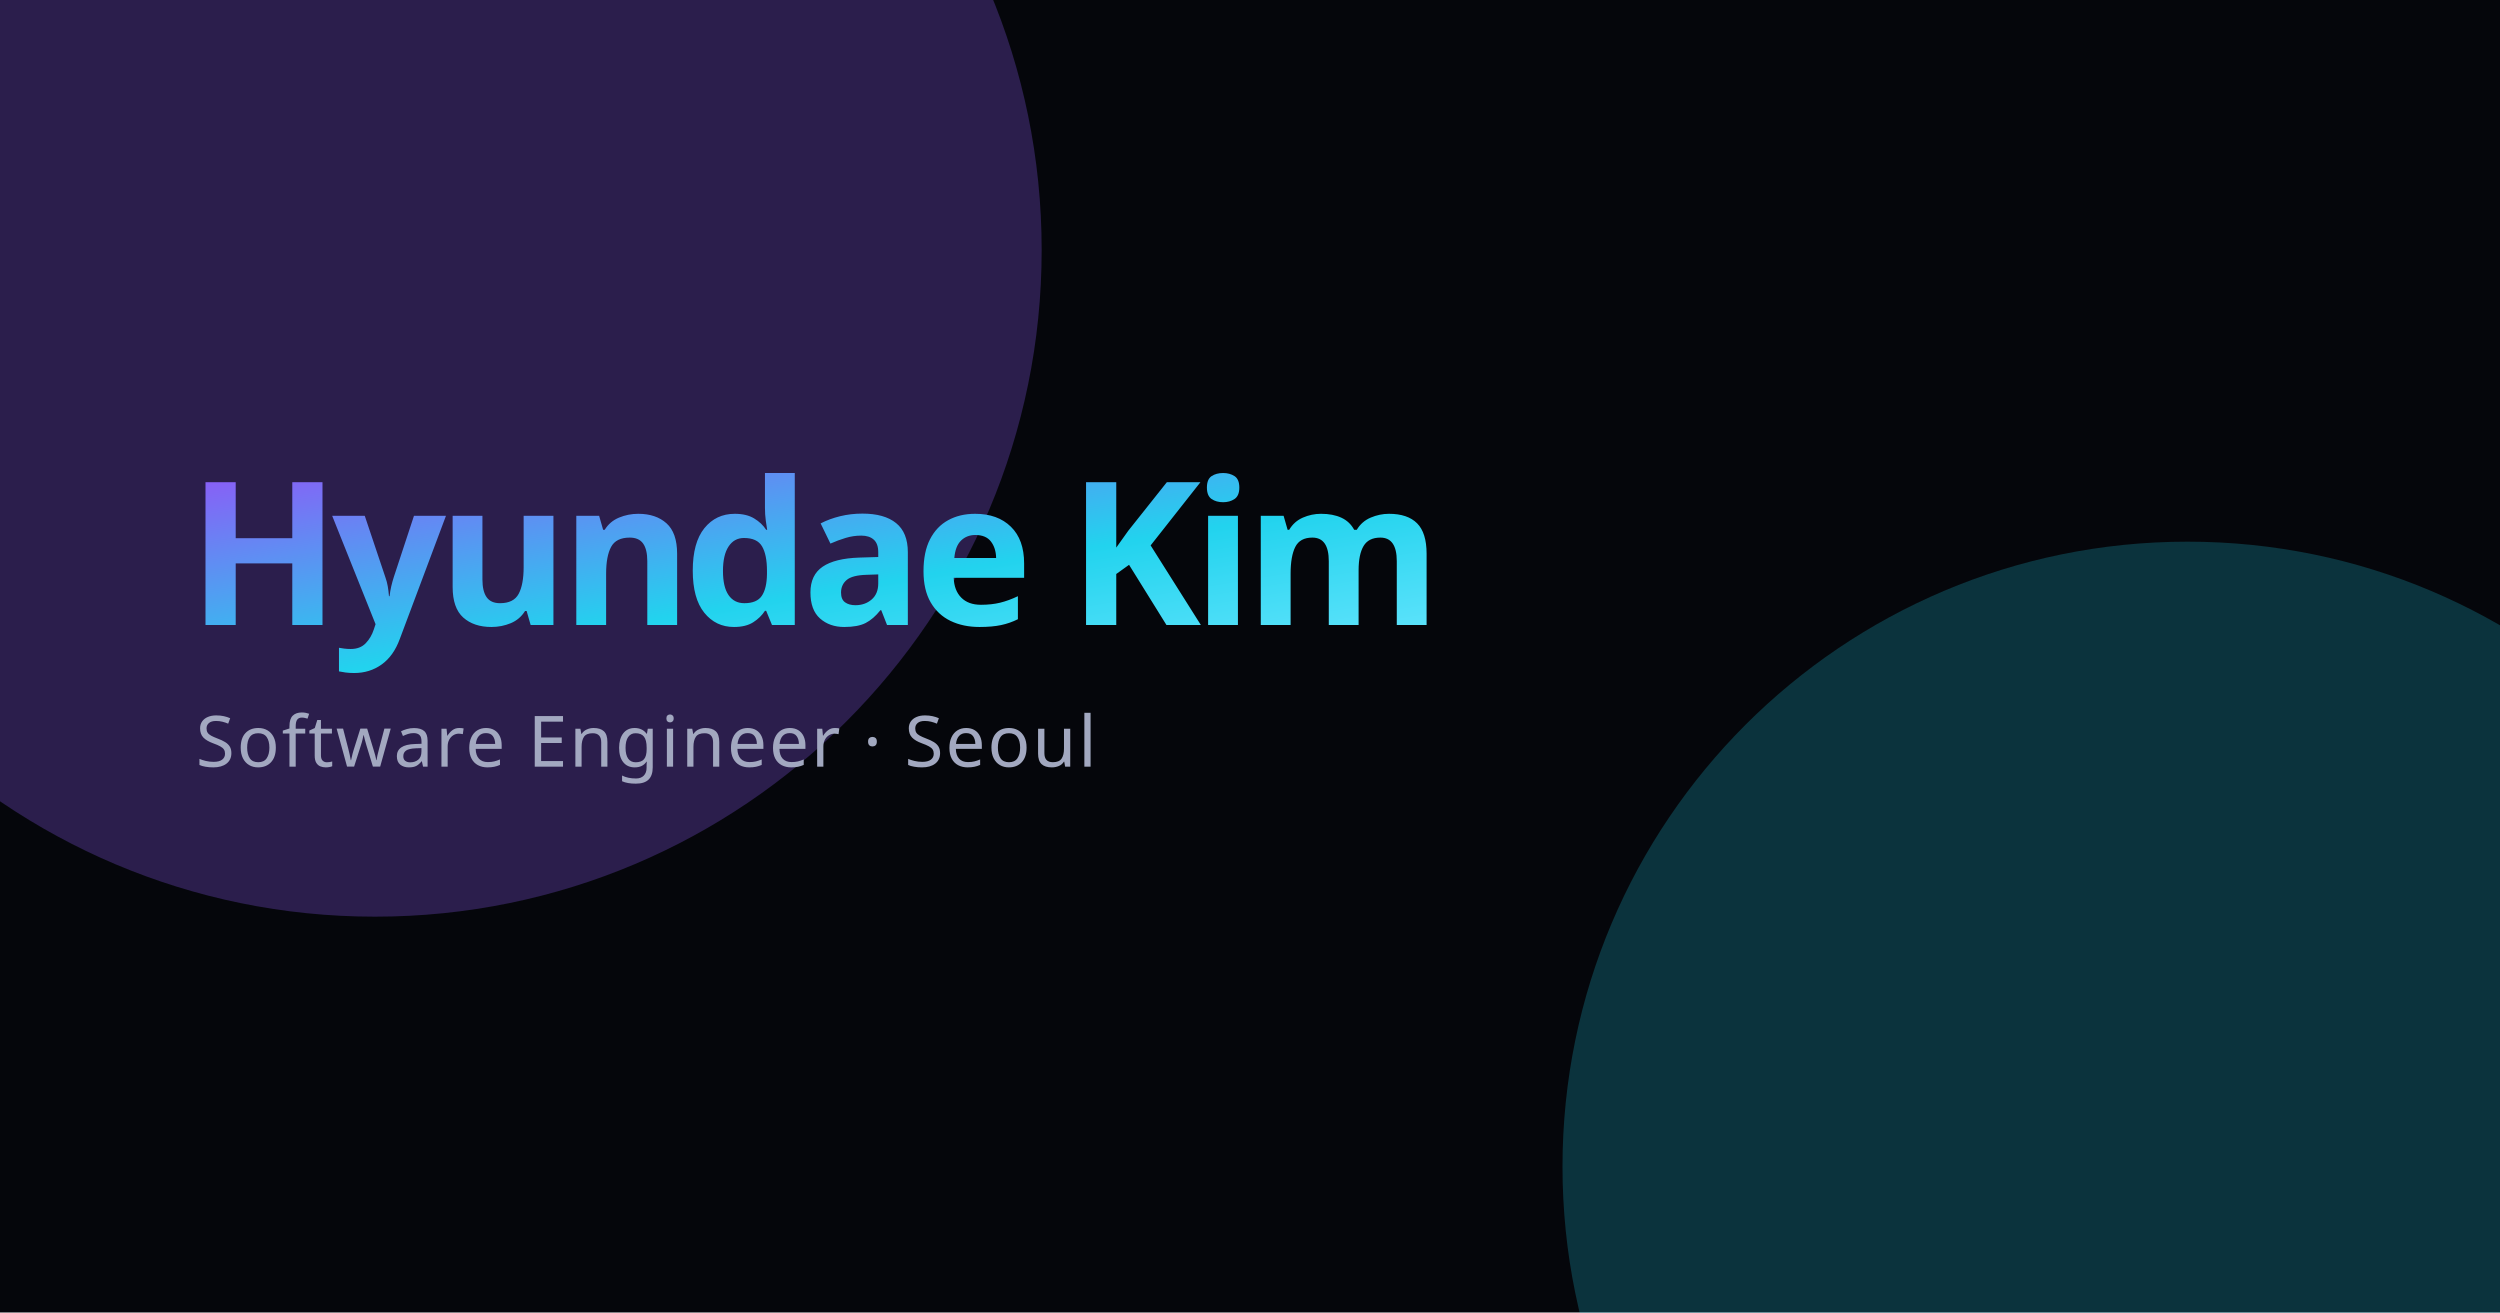
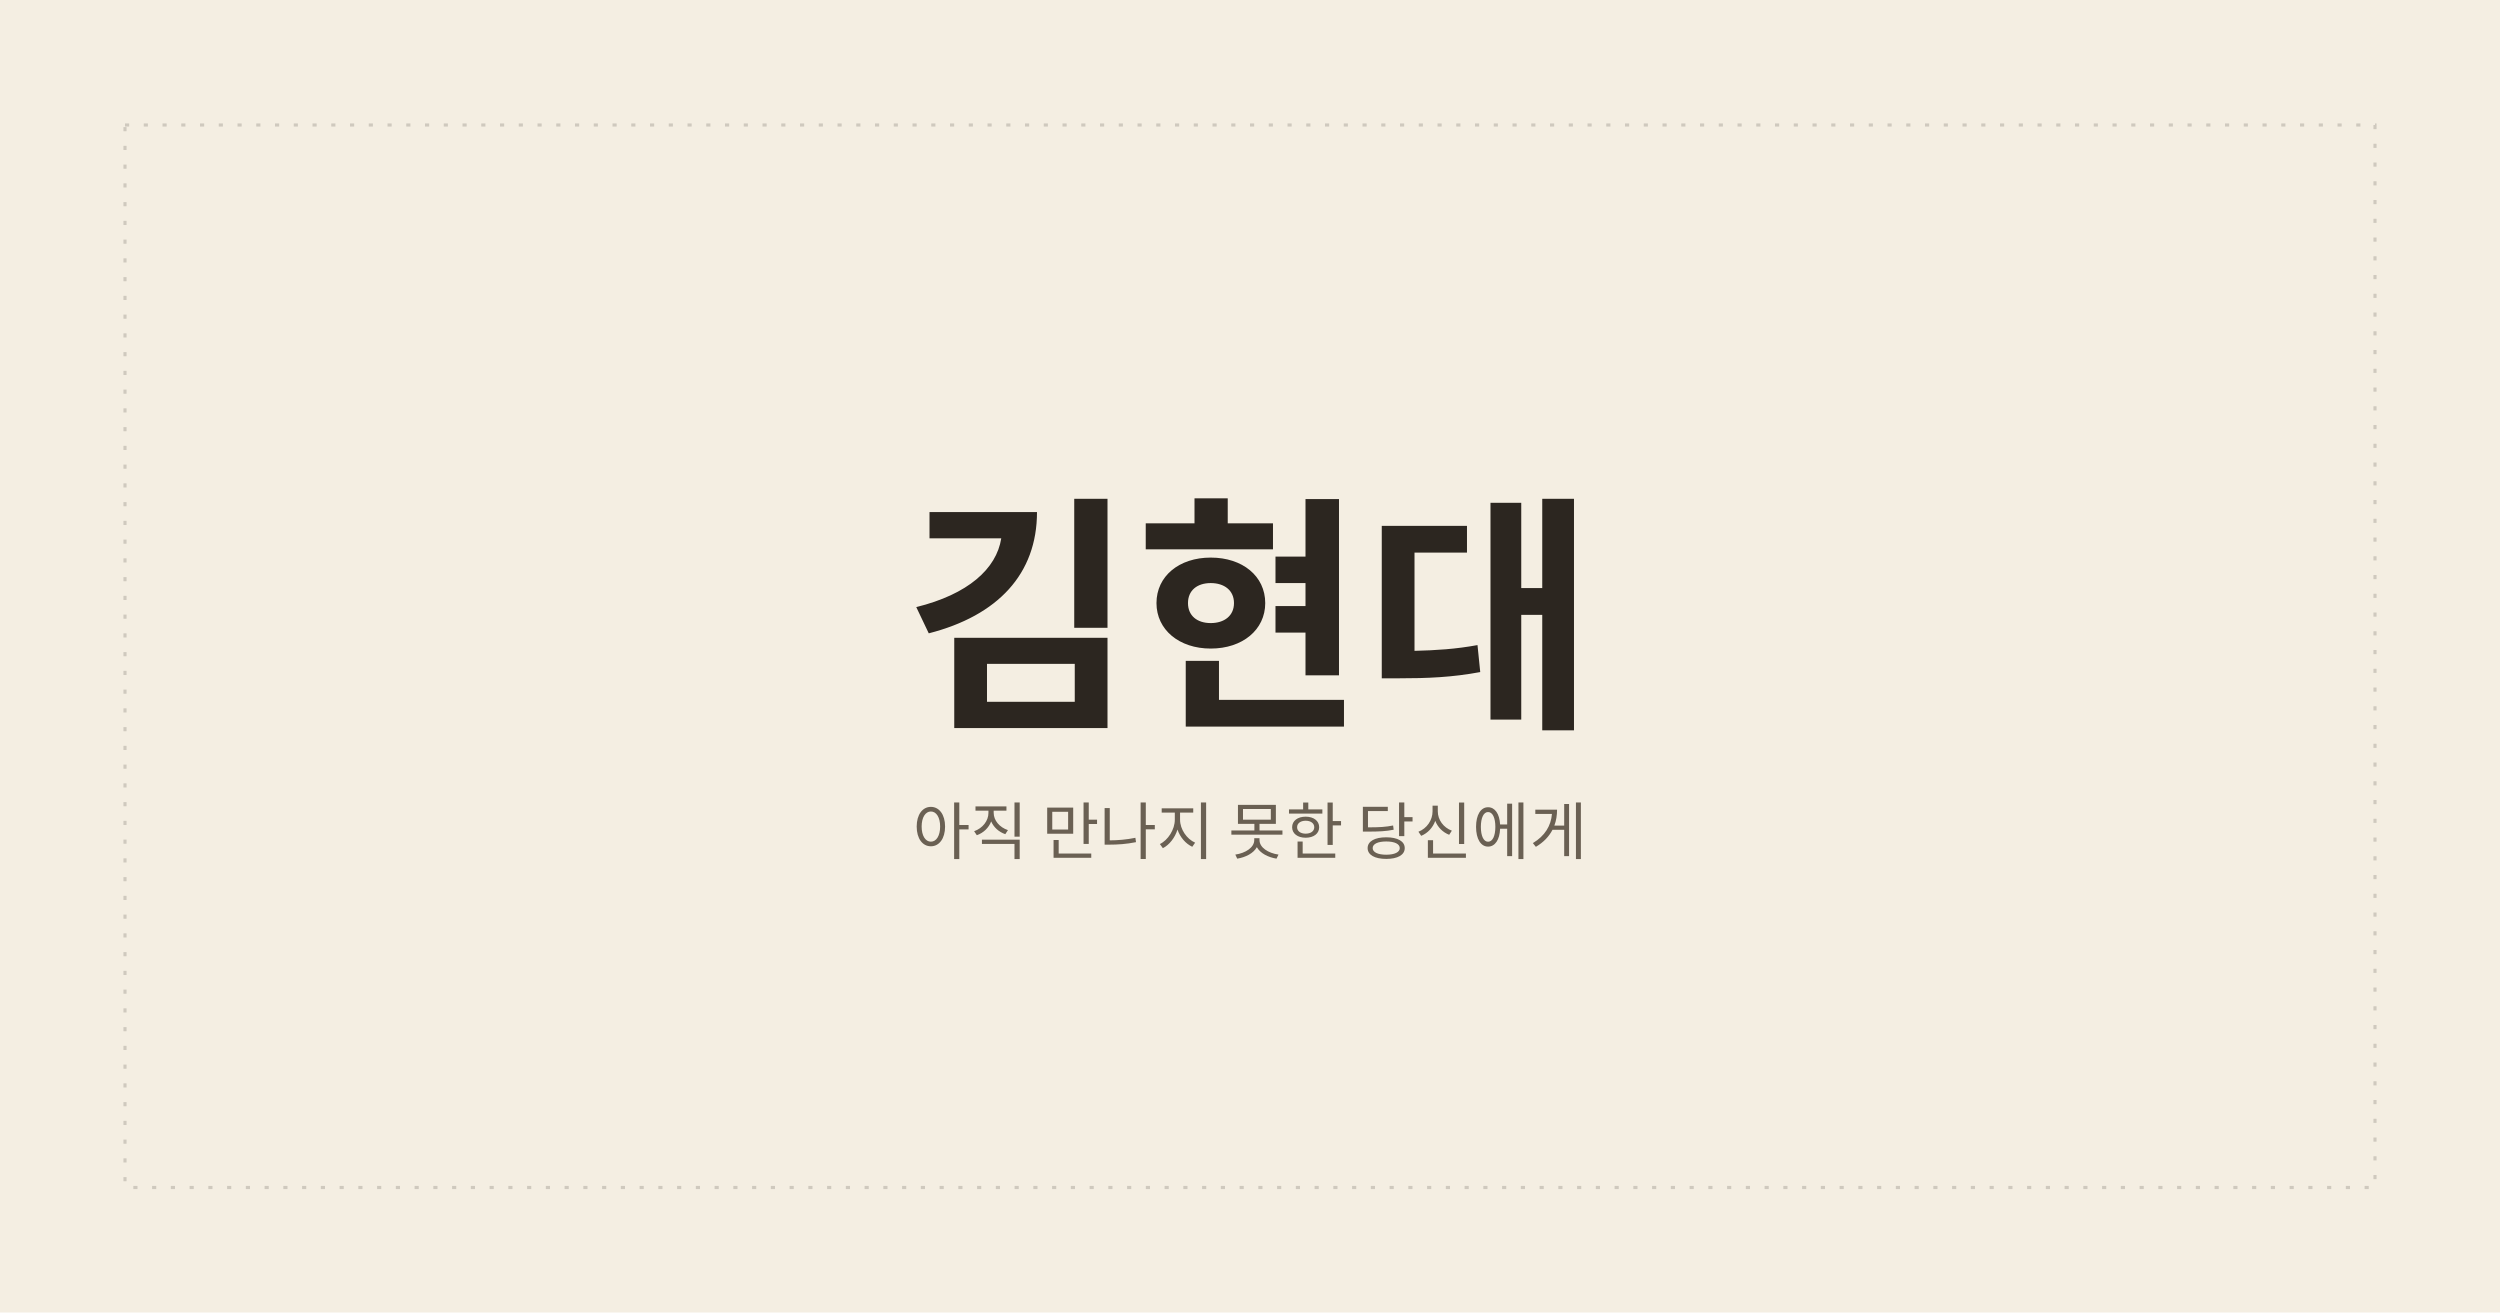
<svg xmlns="http://www.w3.org/2000/svg" viewBox="0 0 1200 630" width="1200" height="630">
-   <defs>
-     <linearGradient id="g" x1="0" y1="0" x2="1" y2="1">
-       <stop offset="0" stop-color="#8b5cf6" />
-       <stop offset=".55" stop-color="#22d3ee" />
-       <stop offset="1" stop-color="#6ee7ff" />
-     </linearGradient>
-   </defs>
-   <rect width="1200" height="630" fill="#05060b" />
-   <circle cx="180" cy="120" r="320" fill="#8b5cf6" opacity=".28" />
-   <circle cx="1050" cy="560" r="300" fill="#22d3ee" opacity=".22" />
-   <g font-family="'Space Grotesk',ui-sans-serif,system-ui">
-     <text x="90" y="300" font-size="96" font-weight="700" fill="url(#g)" letter-spacing="-4">Hyundae Kim</text>
-     <text x="94" y="368" font-size="34" fill="#a2a8c0" letter-spacing="1">Software Engineer · Seoul</text>
-   </g>
+   <rect width="1200" height="630" fill="#f4eee2" />
+   <rect x="60" y="60" width="1080" height="510" fill="none" stroke="#2c2620" stroke-opacity="0.18" stroke-width="1.5" stroke-dasharray="2 7" />
+   <text x="600" y="340" text-anchor="middle" font-family="'Gowun Batang','Noto Serif KR',serif" font-size="120" font-weight="700" fill="#2c2620">김현대</text>
+   <text x="600" y="410" text-anchor="middle" font-family="'Noto Serif KR',serif" font-size="30" fill="#6a6053">아직 만나지 못한 당신에게</text>
</svg>
